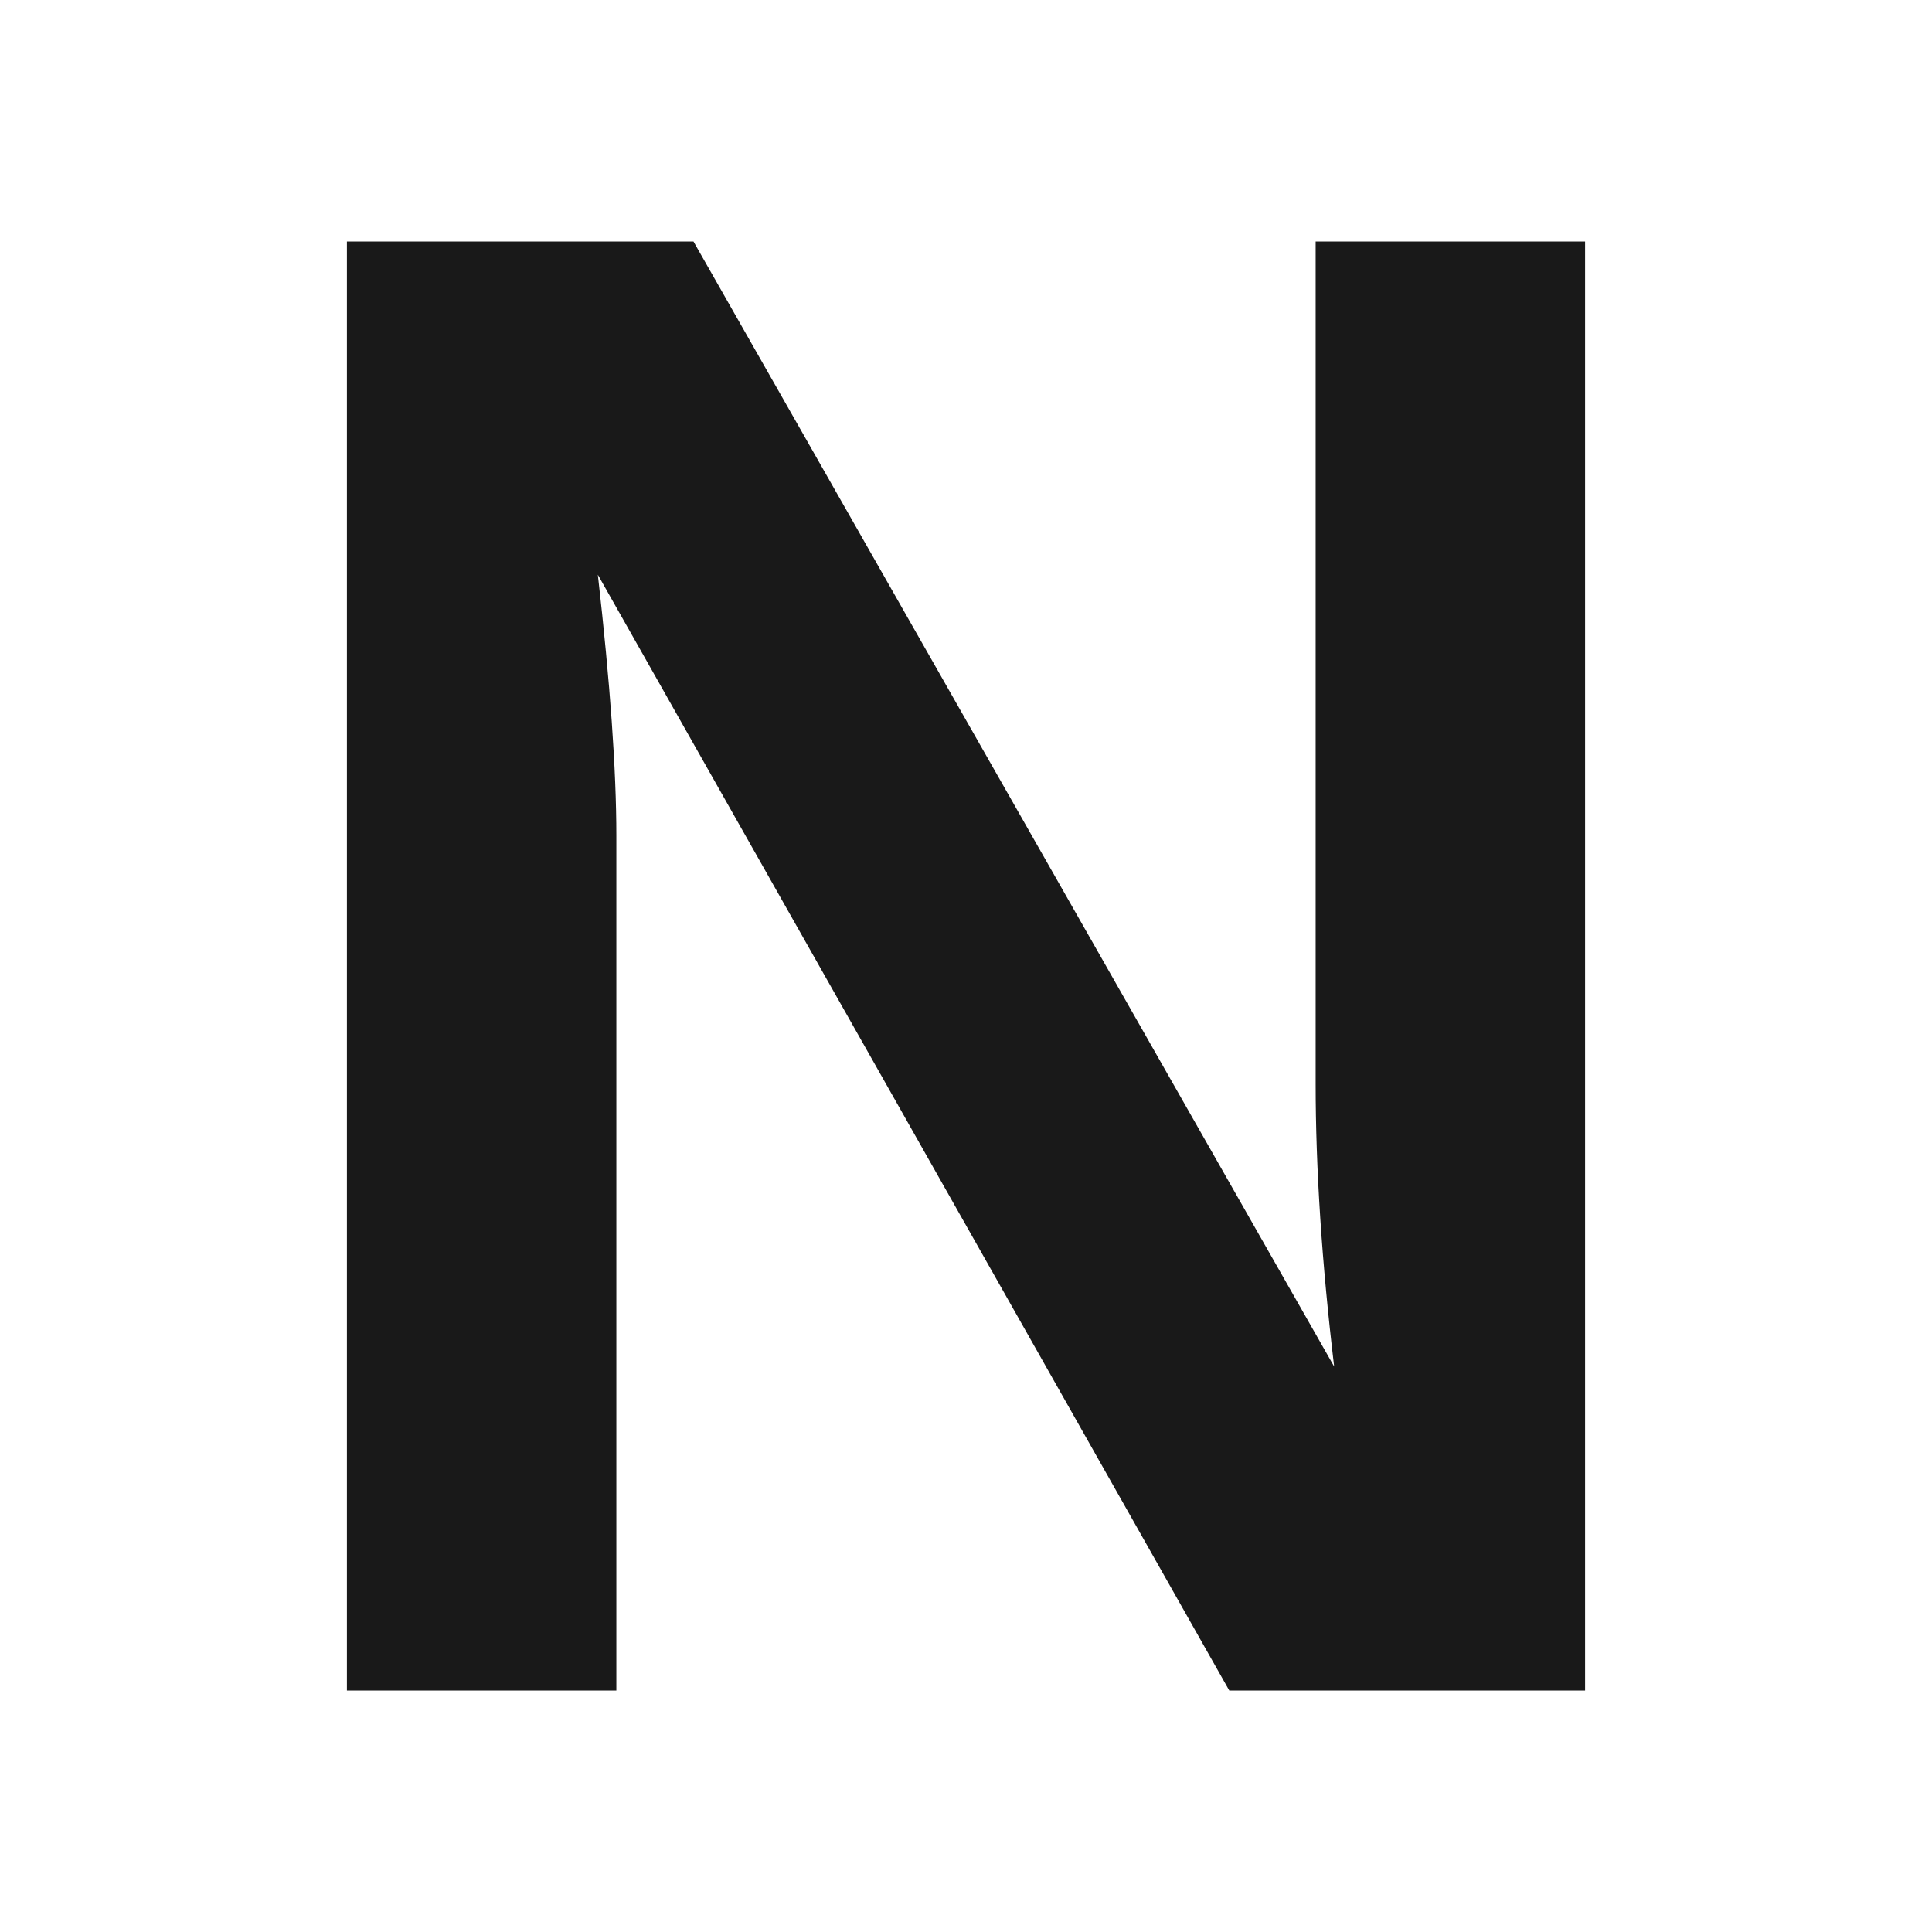
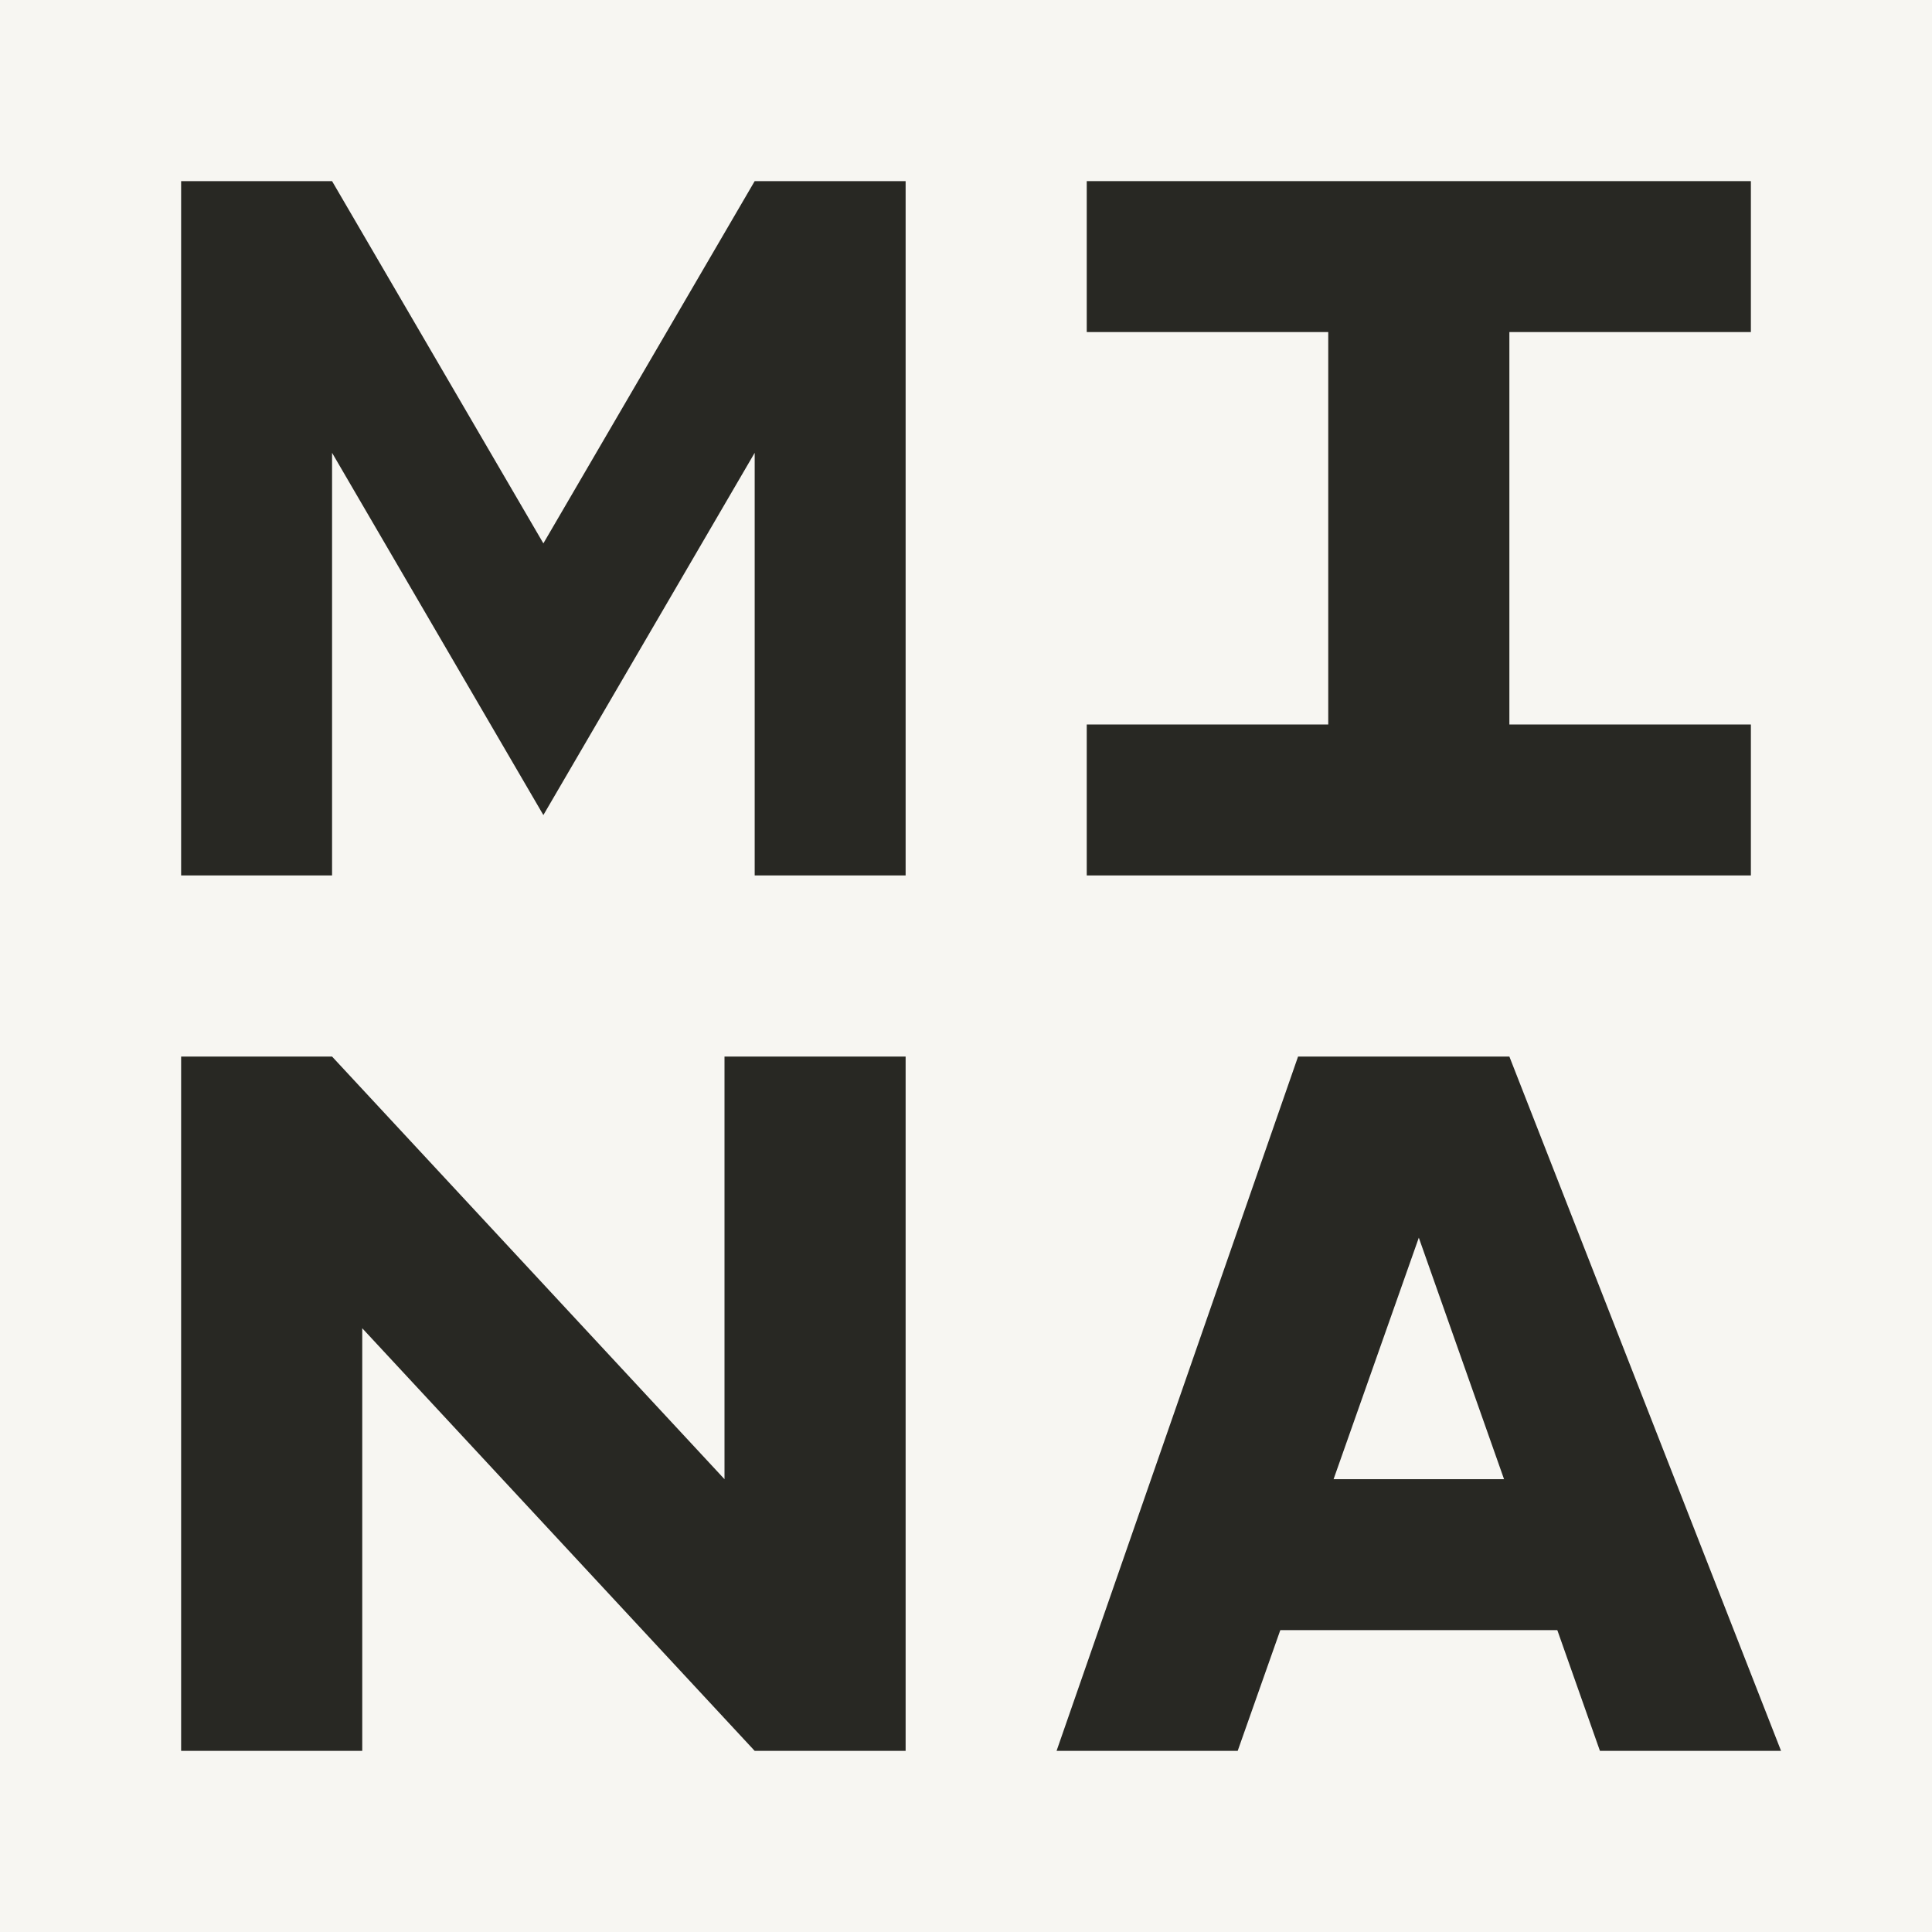
<svg xmlns="http://www.w3.org/2000/svg" viewBox="0 0 64 64">
-   <style>.paper{fill:#fff}.ink{fill:#191919}@media(prefers-color-scheme:dark){.paper{fill:#191919}.ink{fill:#fff}}</style>
-   <rect class="paper" width="64" height="64" fill="#fff" />
-   <path class="ink" fill="#191919" transform="matrix(0.03406671 0 0 -0.03406671 6.824698 56)" d="M995 0 381 1085Q399 927 399 831V0H137V1409H474L1097 315Q1079 466 1079 590V1409H1341V0Z" />
+   <style>.paper{fill:#f7f6f2}.ink{fill:#282823}@media(prefers-color-scheme:dark){.paper{fill:#282823}.ink{fill:#f7f6f2}}</style>
+   <rect class="paper" width="64" height="64" fill="#f7f6f2" />
+   <polygon class="ink" fill="#282823" points="6,6 11,6 18,18 25,6 30,6 30,29 25,29 25,15 18,27 11,15 11,29 6,29" />
+   <polygon class="ink" fill="#282823" points="36,6 58,6 58,11 50,11 50,24 58,24 58,29 36,29 36,24 44,24 44,11 36,11" />
+   <polygon class="ink" fill="#282823" points="6,35 11,35 24,49 24,35 30,35 30,58 25,58 12,44 12,58 6,58" />
+   <polygon class="ink" fill="#282823" points="35,58 43,35 50,35 59,58 53,58 47,41 41,58" />
+   <polygon class="ink" fill="#282823" points="40,49 54,49 54,54 40,54" />
</svg>
